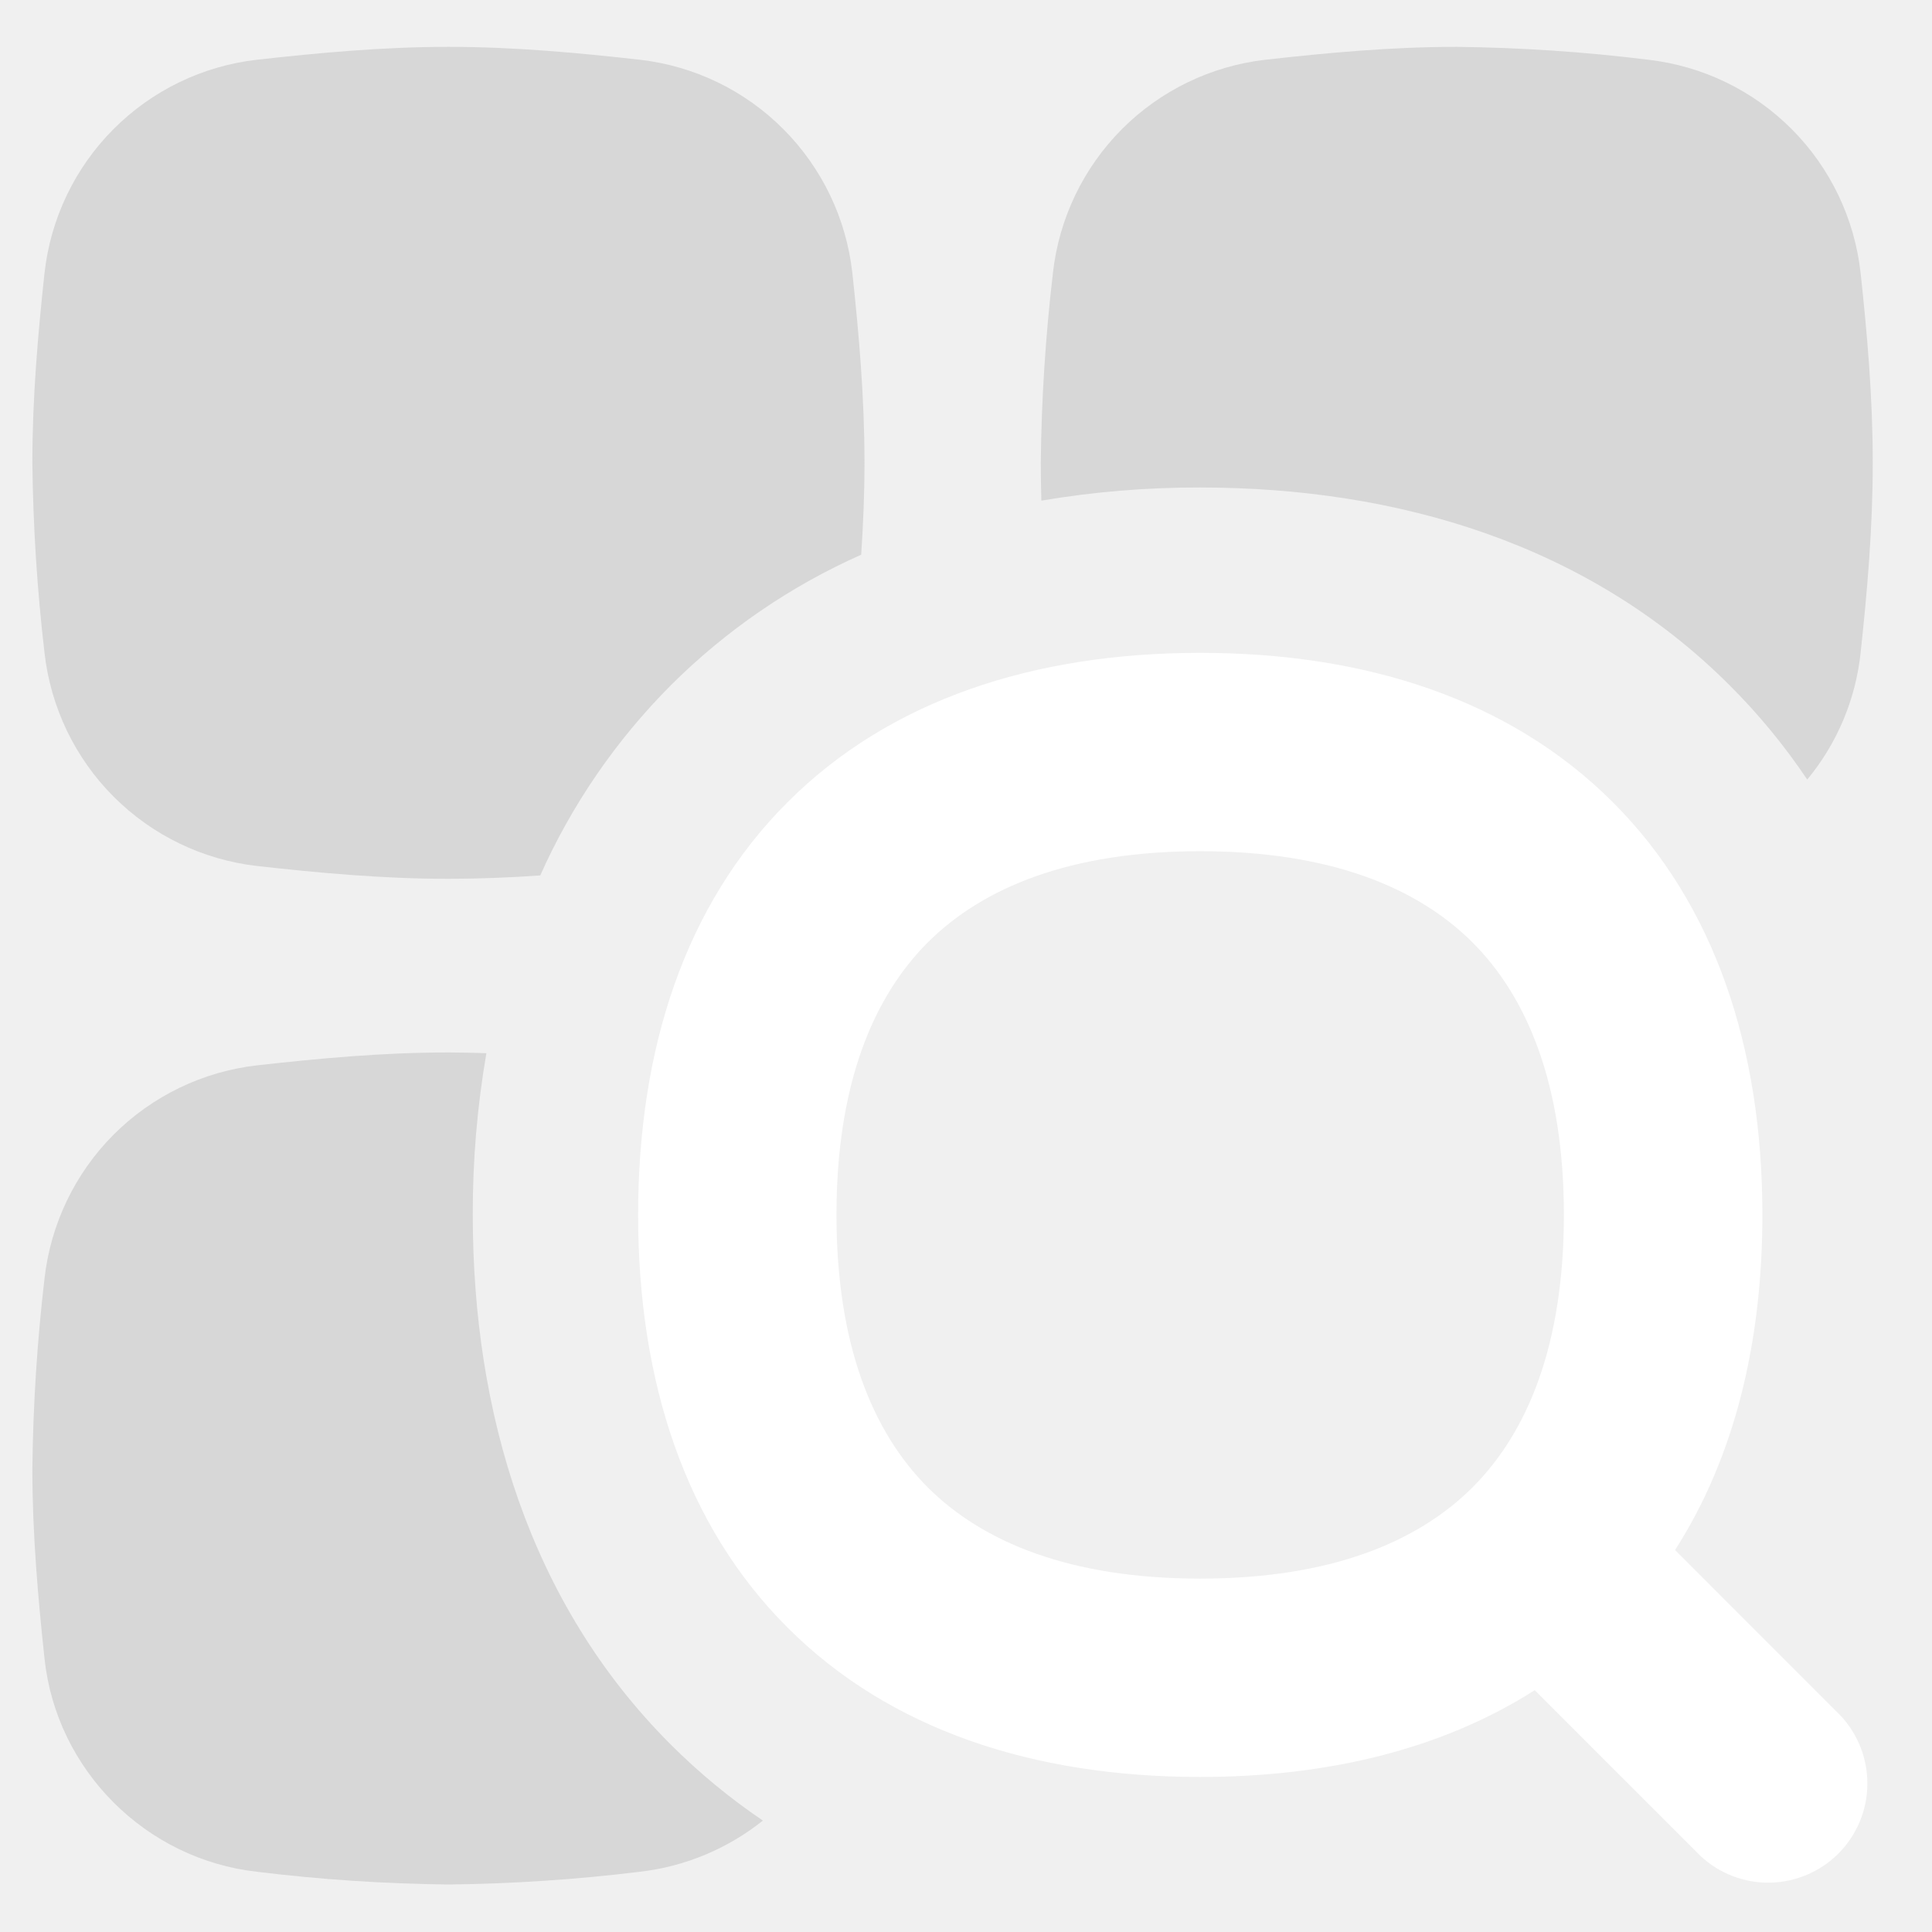
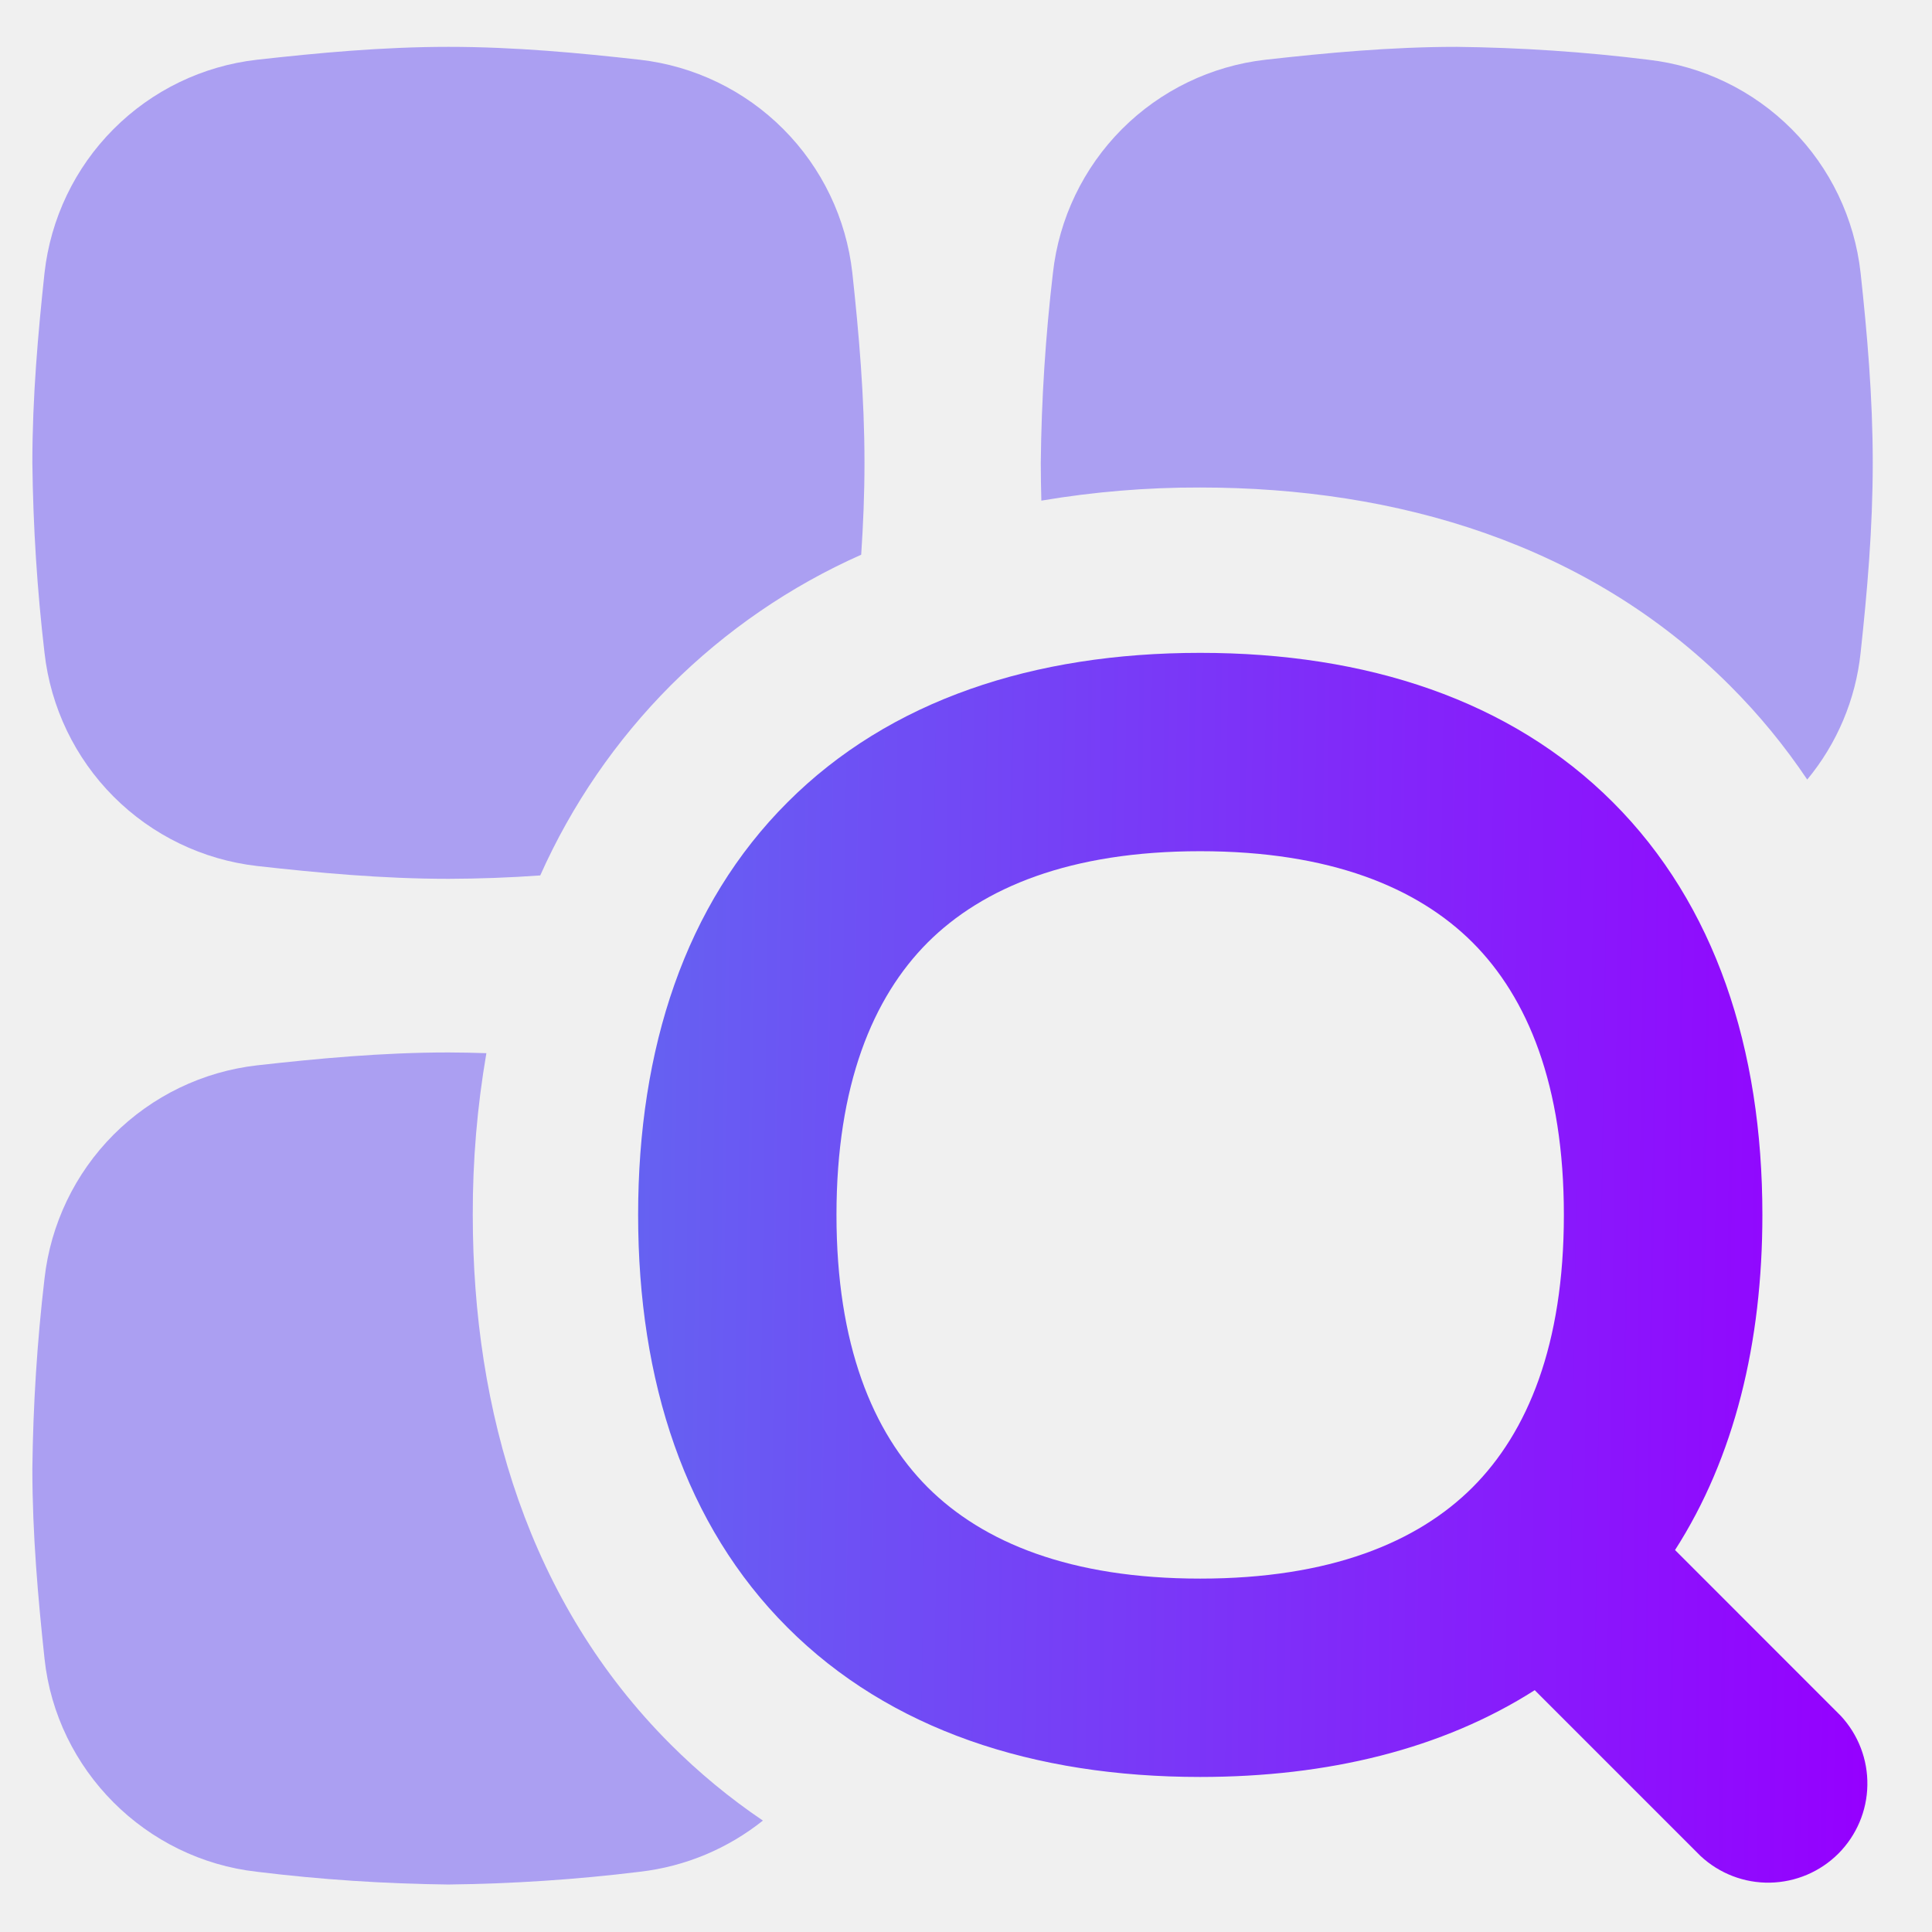
<svg xmlns="http://www.w3.org/2000/svg" width="24" height="24" viewBox="0 0 24 24" fill="none">
-   <g clip-path="url(#clip0_835_7491)">
-     <path fill-rule="evenodd" clip-rule="evenodd" d="M3.192 0.742C3.946 0.658 4.746 0.582 5.572 0.582C6.397 0.582 7.199 0.658 7.948 0.742C8.623 0.819 9.252 1.123 9.731 1.604C10.211 2.085 10.513 2.715 10.588 3.39C10.669 4.137 10.739 4.931 10.739 5.749C10.739 6.137 10.723 6.518 10.698 6.891C9.817 7.282 9.015 7.833 8.332 8.514C7.653 9.195 7.103 9.996 6.711 10.875C6.332 10.902 5.952 10.916 5.572 10.917C4.746 10.917 3.946 10.842 3.195 10.758C2.52 10.681 1.891 10.377 1.411 9.896C0.931 9.415 0.629 8.785 0.553 8.11C0.461 7.326 0.411 6.538 0.402 5.749C0.402 4.931 0.473 4.137 0.553 3.39C0.629 2.715 0.93 2.085 1.41 1.604C1.889 1.123 2.517 0.819 3.192 0.742ZM6.042 13.083C5.885 13.077 5.727 13.075 5.569 13.074C4.744 13.074 3.943 13.15 3.194 13.234C2.519 13.311 1.89 13.615 1.41 14.096C0.931 14.577 0.629 15.207 0.553 15.882C0.461 16.666 0.411 17.454 0.402 18.243C0.402 19.061 0.473 19.856 0.553 20.604C0.701 21.99 1.81 23.098 3.194 23.252C3.982 23.349 4.775 23.401 5.569 23.41C6.364 23.401 7.157 23.349 7.946 23.252C8.521 23.186 9.047 22.959 9.477 22.616C9.066 22.338 8.682 22.021 8.331 21.67C6.57 19.91 5.873 17.535 5.873 15.092C5.871 14.418 5.928 13.746 6.042 13.083ZM22.45 9.684C22.821 9.236 23.052 8.688 23.113 8.11C23.194 7.362 23.264 6.569 23.264 5.749C23.264 4.931 23.194 4.137 23.113 3.39C23.038 2.715 22.737 2.085 22.257 1.604C21.778 1.123 21.149 0.819 20.475 0.742C19.685 0.644 18.891 0.591 18.096 0.582C17.271 0.582 16.47 0.658 15.72 0.742C15.046 0.819 14.417 1.123 13.937 1.604C13.458 2.085 13.155 2.715 13.08 3.39C12.988 4.173 12.937 4.96 12.929 5.749C12.929 5.907 12.932 6.064 12.936 6.219C13.588 6.109 14.248 6.054 14.909 6.056C17.352 6.056 19.727 6.753 21.487 8.514C21.853 8.879 22.172 9.27 22.45 9.684Z" fill="#D7D7D7" />
-     <path fill-rule="evenodd" clip-rule="evenodd" d="M10.391 15.092C10.391 13.479 10.841 12.393 11.524 11.708C12.21 11.024 13.296 10.574 14.909 10.574C16.522 10.574 17.608 11.024 18.293 11.708C18.977 12.393 19.427 13.479 19.427 15.092C19.427 16.705 18.977 17.791 18.293 18.476C17.608 19.16 16.522 19.61 14.909 19.61C13.296 19.61 12.21 19.16 11.524 18.476C10.841 17.791 10.391 16.705 10.391 15.092ZM14.909 8.11C12.842 8.11 11.053 8.695 9.783 9.966C8.511 11.236 7.927 13.025 7.927 15.092C7.927 17.159 8.511 18.948 9.783 20.218C11.053 21.489 12.842 22.074 14.909 22.074C16.494 22.074 17.915 21.729 19.065 20.996L21.125 23.056C21.359 23.274 21.668 23.393 21.987 23.387C22.306 23.381 22.611 23.252 22.837 23.026C23.062 22.8 23.192 22.496 23.197 22.177C23.203 21.858 23.084 21.549 22.867 21.315L20.808 19.255C21.546 18.105 21.893 16.68 21.893 15.092C21.893 13.025 21.306 11.236 20.036 9.966C18.765 8.695 16.976 8.11 14.91 8.11H14.909Z" fill="white" />
+   <g clip-path="url(#clip0_835_7506)">
+     <path fill-rule="evenodd" clip-rule="evenodd" d="M3.192 0.742C3.946 0.658 4.746 0.582 5.572 0.582C6.397 0.582 7.199 0.658 7.948 0.742C8.623 0.819 9.252 1.123 9.731 1.604C10.211 2.085 10.513 2.715 10.588 3.39C10.669 4.137 10.739 4.931 10.739 5.749C10.739 6.137 10.723 6.518 10.698 6.891C9.817 7.282 9.015 7.833 8.332 8.514C7.653 9.195 7.103 9.996 6.711 10.875C6.332 10.902 5.952 10.916 5.572 10.917C4.746 10.917 3.946 10.842 3.195 10.758C2.52 10.681 1.891 10.377 1.411 9.896C0.931 9.415 0.629 8.785 0.553 8.11C0.461 7.326 0.411 6.538 0.402 5.749C0.402 4.931 0.473 4.137 0.553 3.39C0.629 2.715 0.93 2.085 1.41 1.604C1.889 1.123 2.517 0.819 3.192 0.742ZM6.042 13.083C5.885 13.077 5.727 13.075 5.569 13.074C4.744 13.074 3.943 13.15 3.194 13.234C2.519 13.311 1.89 13.615 1.41 14.096C0.931 14.577 0.629 15.207 0.553 15.882C0.461 16.666 0.411 17.454 0.402 18.243C0.402 19.061 0.473 19.856 0.553 20.604C0.701 21.99 1.81 23.098 3.194 23.252C3.982 23.349 4.775 23.401 5.569 23.41C6.364 23.401 7.157 23.349 7.946 23.252C8.521 23.186 9.047 22.959 9.477 22.616C9.066 22.338 8.682 22.021 8.331 21.67C6.57 19.91 5.873 17.535 5.873 15.092C5.871 14.418 5.928 13.746 6.042 13.083ZM22.45 9.684C22.821 9.236 23.052 8.688 23.113 8.11C23.194 7.362 23.264 6.569 23.264 5.749C23.264 4.931 23.194 4.137 23.113 3.39C23.038 2.715 22.737 2.085 22.257 1.604C21.778 1.123 21.149 0.819 20.475 0.742C19.685 0.644 18.891 0.591 18.096 0.582C17.271 0.582 16.47 0.658 15.72 0.742C15.046 0.819 14.417 1.123 13.937 1.604C13.458 2.085 13.155 2.715 13.08 3.39C12.988 4.173 12.937 4.96 12.929 5.749C12.929 5.907 12.932 6.064 12.936 6.219C13.588 6.109 14.248 6.054 14.909 6.056C17.352 6.056 19.727 6.753 21.487 8.514C21.853 8.879 22.172 9.27 22.45 9.684Z" fill="#AB9FF2" />
+     <path fill-rule="evenodd" clip-rule="evenodd" d="M10.391 15.092C10.391 13.479 10.841 12.393 11.524 11.708C12.21 11.024 13.296 10.574 14.909 10.574C16.522 10.574 17.608 11.024 18.293 11.708C18.977 12.393 19.427 13.479 19.427 15.092C19.427 16.705 18.977 17.791 18.293 18.476C17.608 19.16 16.522 19.61 14.909 19.61C13.296 19.61 12.21 19.16 11.524 18.476C10.841 17.791 10.391 16.705 10.391 15.092ZM14.909 8.11C12.842 8.11 11.053 8.695 9.783 9.966C8.511 11.236 7.927 13.025 7.927 15.092C7.927 17.159 8.511 18.948 9.783 20.218C11.053 21.489 12.842 22.074 14.909 22.074C16.494 22.074 17.915 21.729 19.065 20.996L21.125 23.056C21.359 23.274 21.668 23.393 21.987 23.387C22.306 23.381 22.611 23.252 22.837 23.026C23.062 22.8 23.192 22.496 23.197 22.177C23.203 21.858 23.084 21.549 22.867 21.315L20.808 19.255C21.546 18.105 21.893 16.68 21.893 15.092C21.893 13.025 21.306 11.236 20.036 9.966C18.765 8.695 16.976 8.11 14.91 8.11H14.909Z" fill="url(#paint0_linear_835_7506)" />
  </g>
  <defs>
-     <clipPath id="clip0_835_7491">
+     <linearGradient id="paint0_linear_835_7506" x1="7.301" y1="8.11" x2="23.375" y2="8.343" gradientUnits="userSpaceOnUse">
+       <stop stop-color="#6366F1" />
+       <stop offset="1" stop-color="#9500FF" />
+     </linearGradient>
+     <clipPath id="clip0_835_7506">
      <rect width="23" height="23" fill="white" transform="translate(0.333344 0.5)" />
    </clipPath>
  </defs>
</svg>
